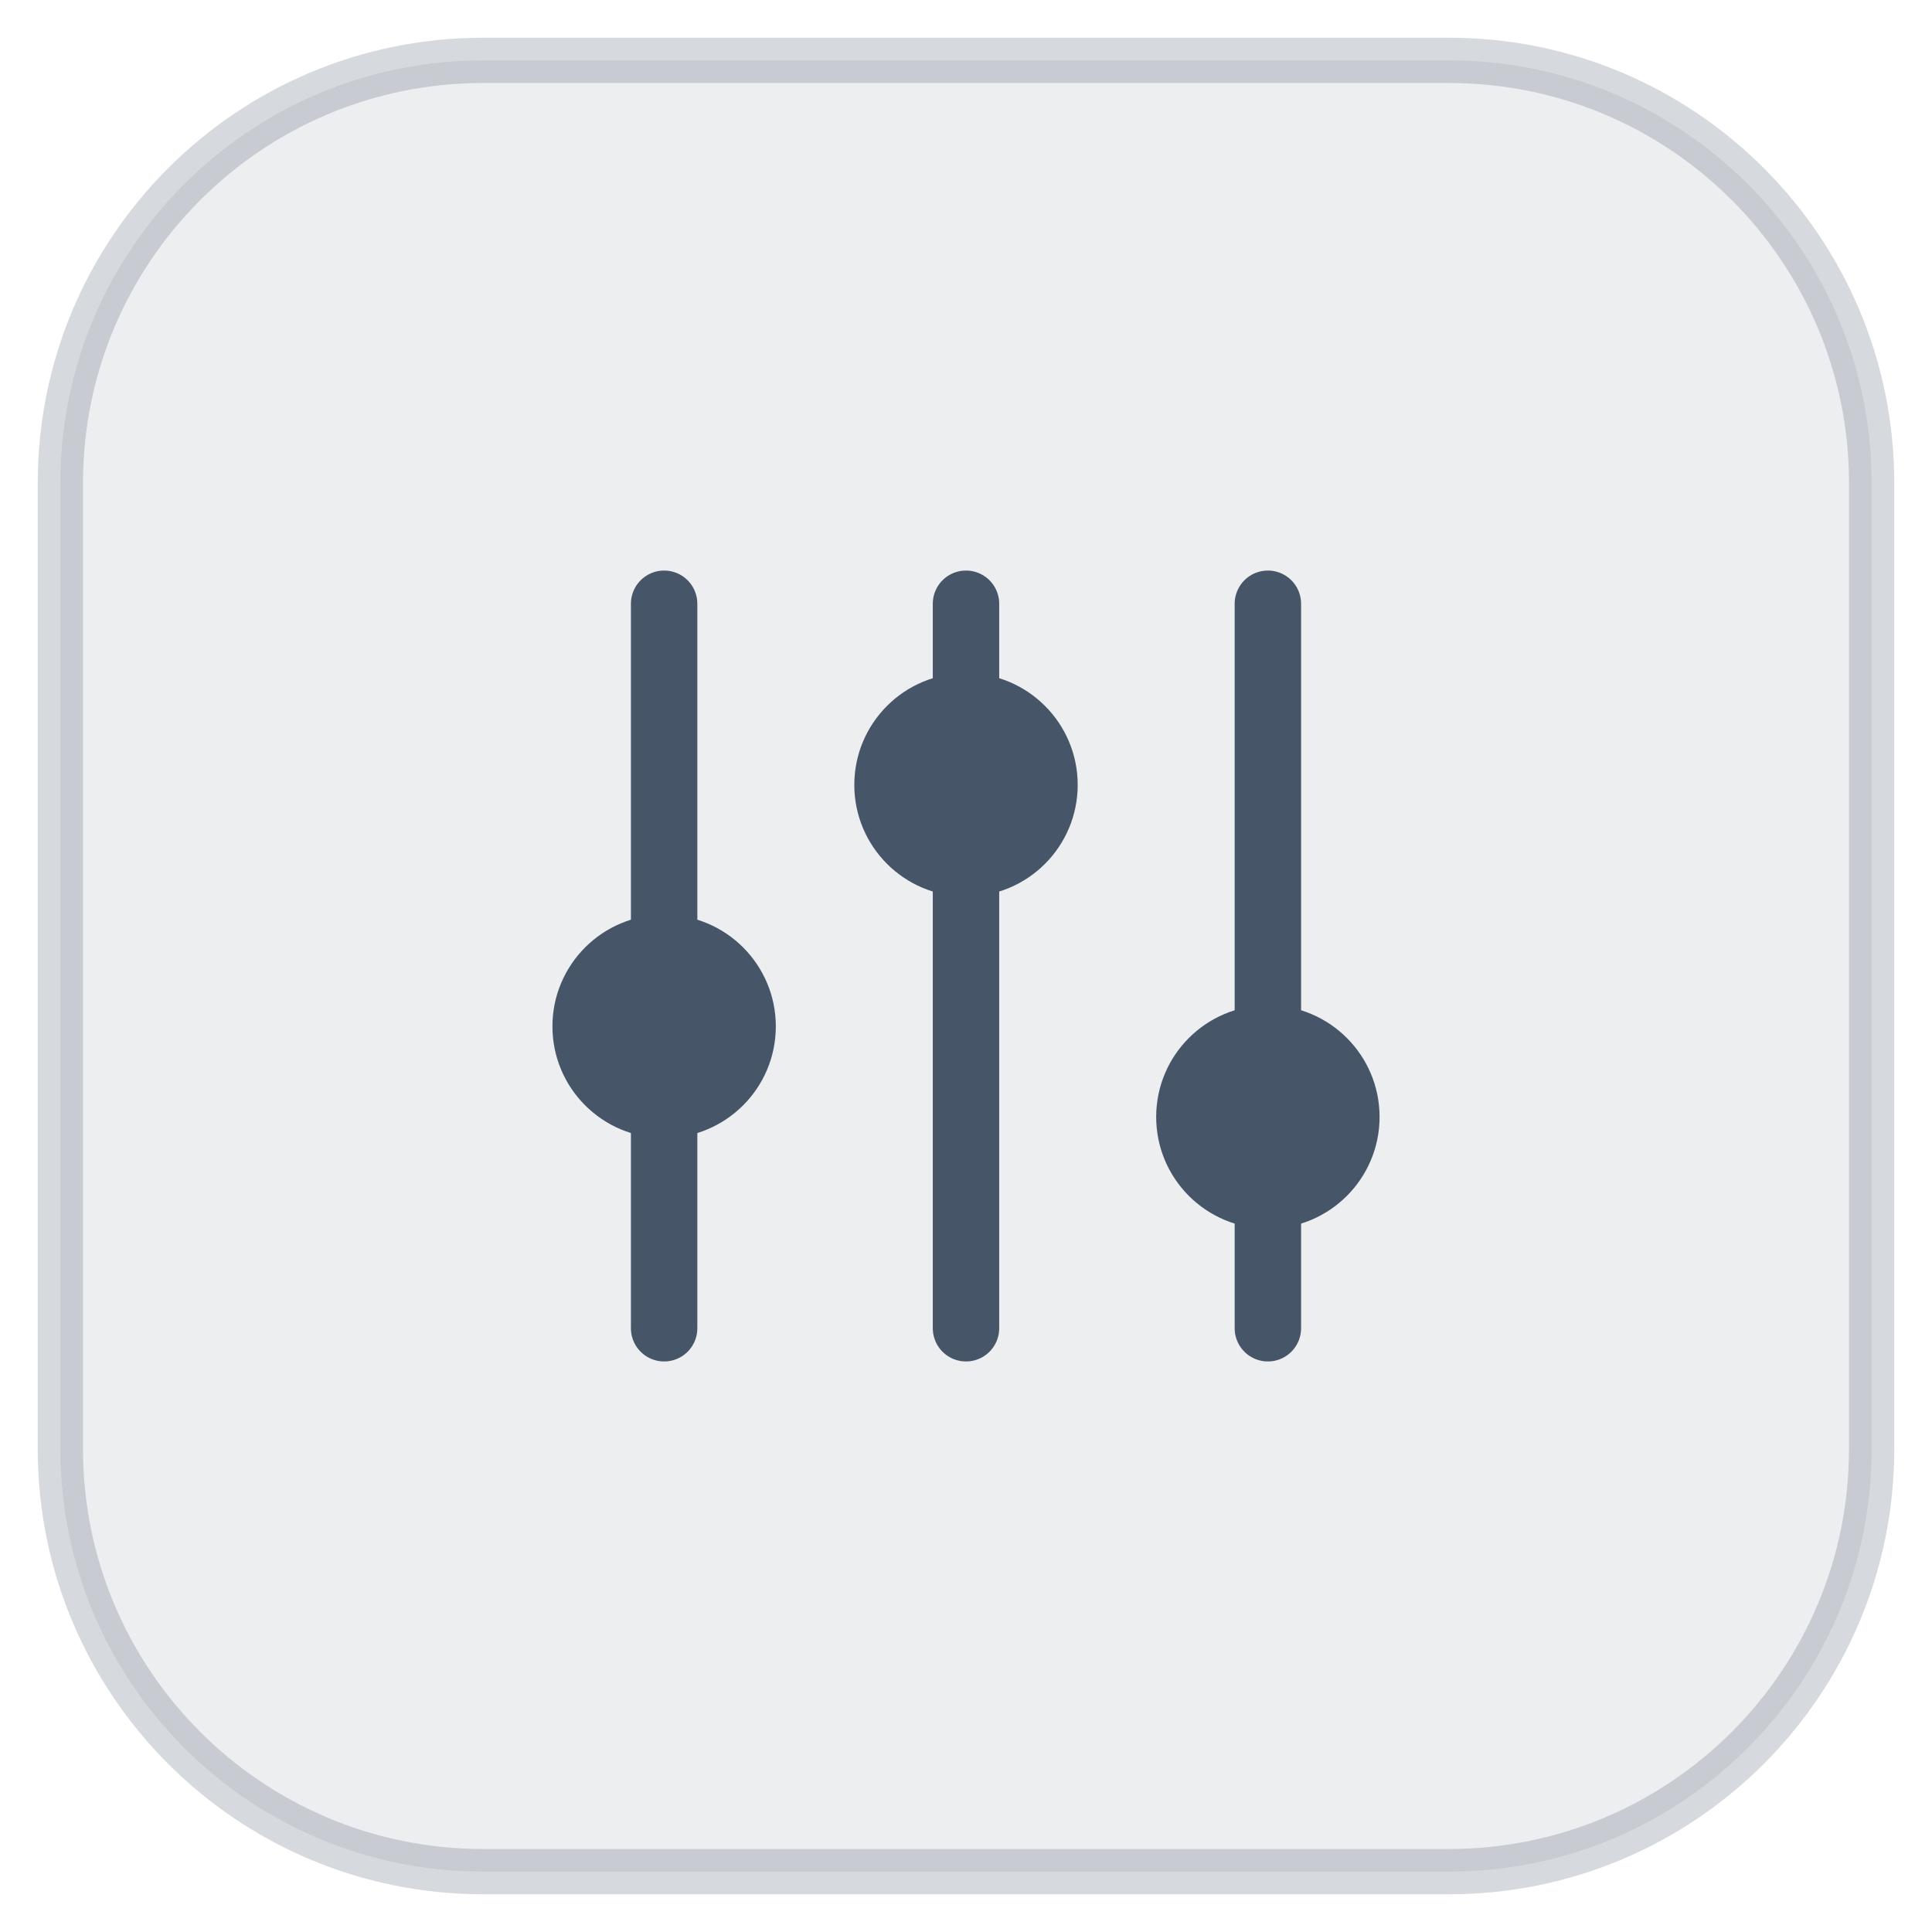
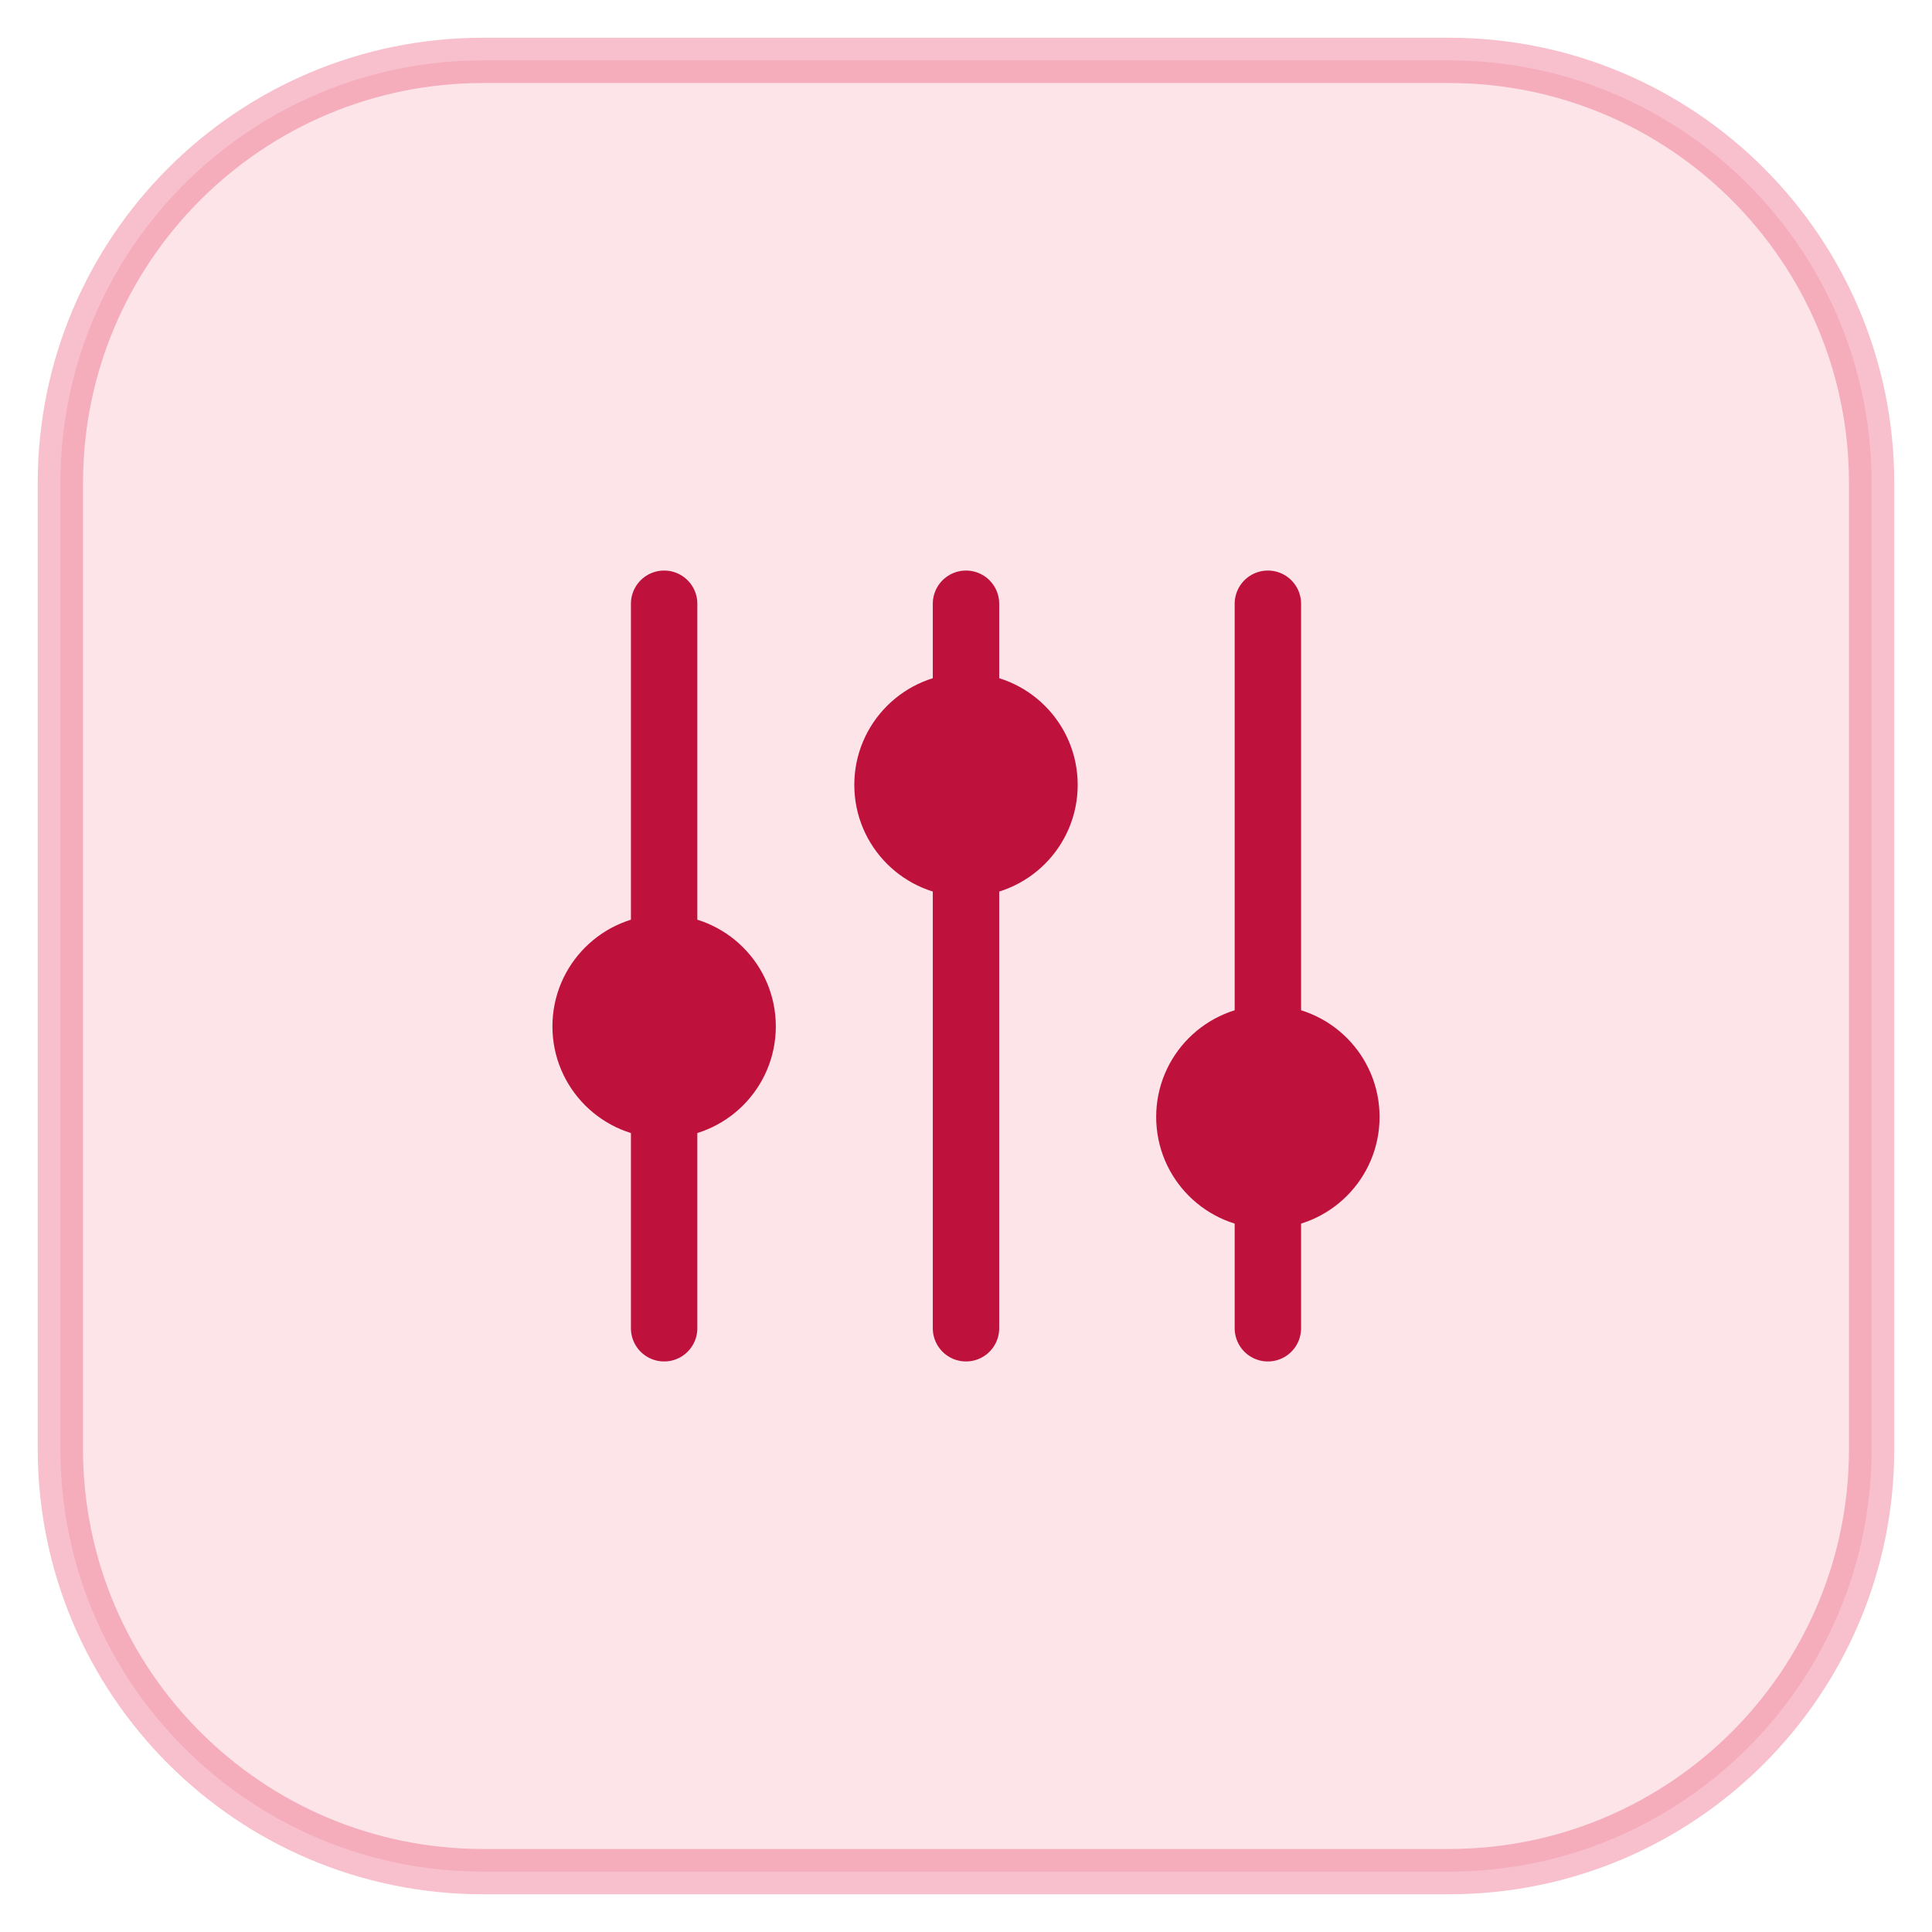
<svg xmlns="http://www.w3.org/2000/svg" viewBox="0 0 64 64" width="64" height="64">
  <style>
-     .bg { fill: rgba(71, 85, 105, 0.10); stroke: rgba(71, 85, 105, 0.22); stroke-width: 1.5; }
-     .glyph { stroke: #475569; fill: none; stroke-width: 2.2; stroke-linecap: round; stroke-linejoin: round; }
-     .knob { fill: #475569; stroke: #475569; stroke-width: 1; }
+     .bg { fill: rgba(225, 29, 72, 0.12); stroke: rgba(225, 29, 72, 0.28); stroke-width: 1.5; }
+     .glyph { stroke: #be123c; fill: none; stroke-width: 2.2; stroke-linecap: round; stroke-linejoin: round; }
+     .knob { fill: #be123c; stroke: #be123c; stroke-width: 1; }
    @media (prefers-color-scheme: dark) {
-       .bg { fill: rgba(148, 163, 184, 0.18); stroke: rgba(148, 163, 184, 0.35); }
-       .glyph { stroke: #cbd5e1; }
-       .knob { fill: #cbd5e1; stroke: #cbd5e1; }
+       .bg { fill: rgba(251, 113, 133, 0.18); stroke: rgba(251, 113, 133, 0.35); }
+       .glyph { stroke: #fda4af; }
+       .knob { fill: #fda4af; stroke: #fda4af; }
    }
  </style>
  <rect class="bg" x="2" y="2" width="60" height="60" rx="14" />
  <g class="glyph" transform="translate(16, 16)">
    <line x1="6" y1="28" x2="6" y2="4" />
    <line x1="16" y1="28" x2="16" y2="4" />
    <line x1="26" y1="28" x2="26" y2="4" />
    <circle class="knob" cx="6" cy="18" r="3.2" />
    <circle class="knob" cx="16" cy="10" r="3.2" />
    <circle class="knob" cx="26" cy="21" r="3.2" />
  </g>
</svg>
